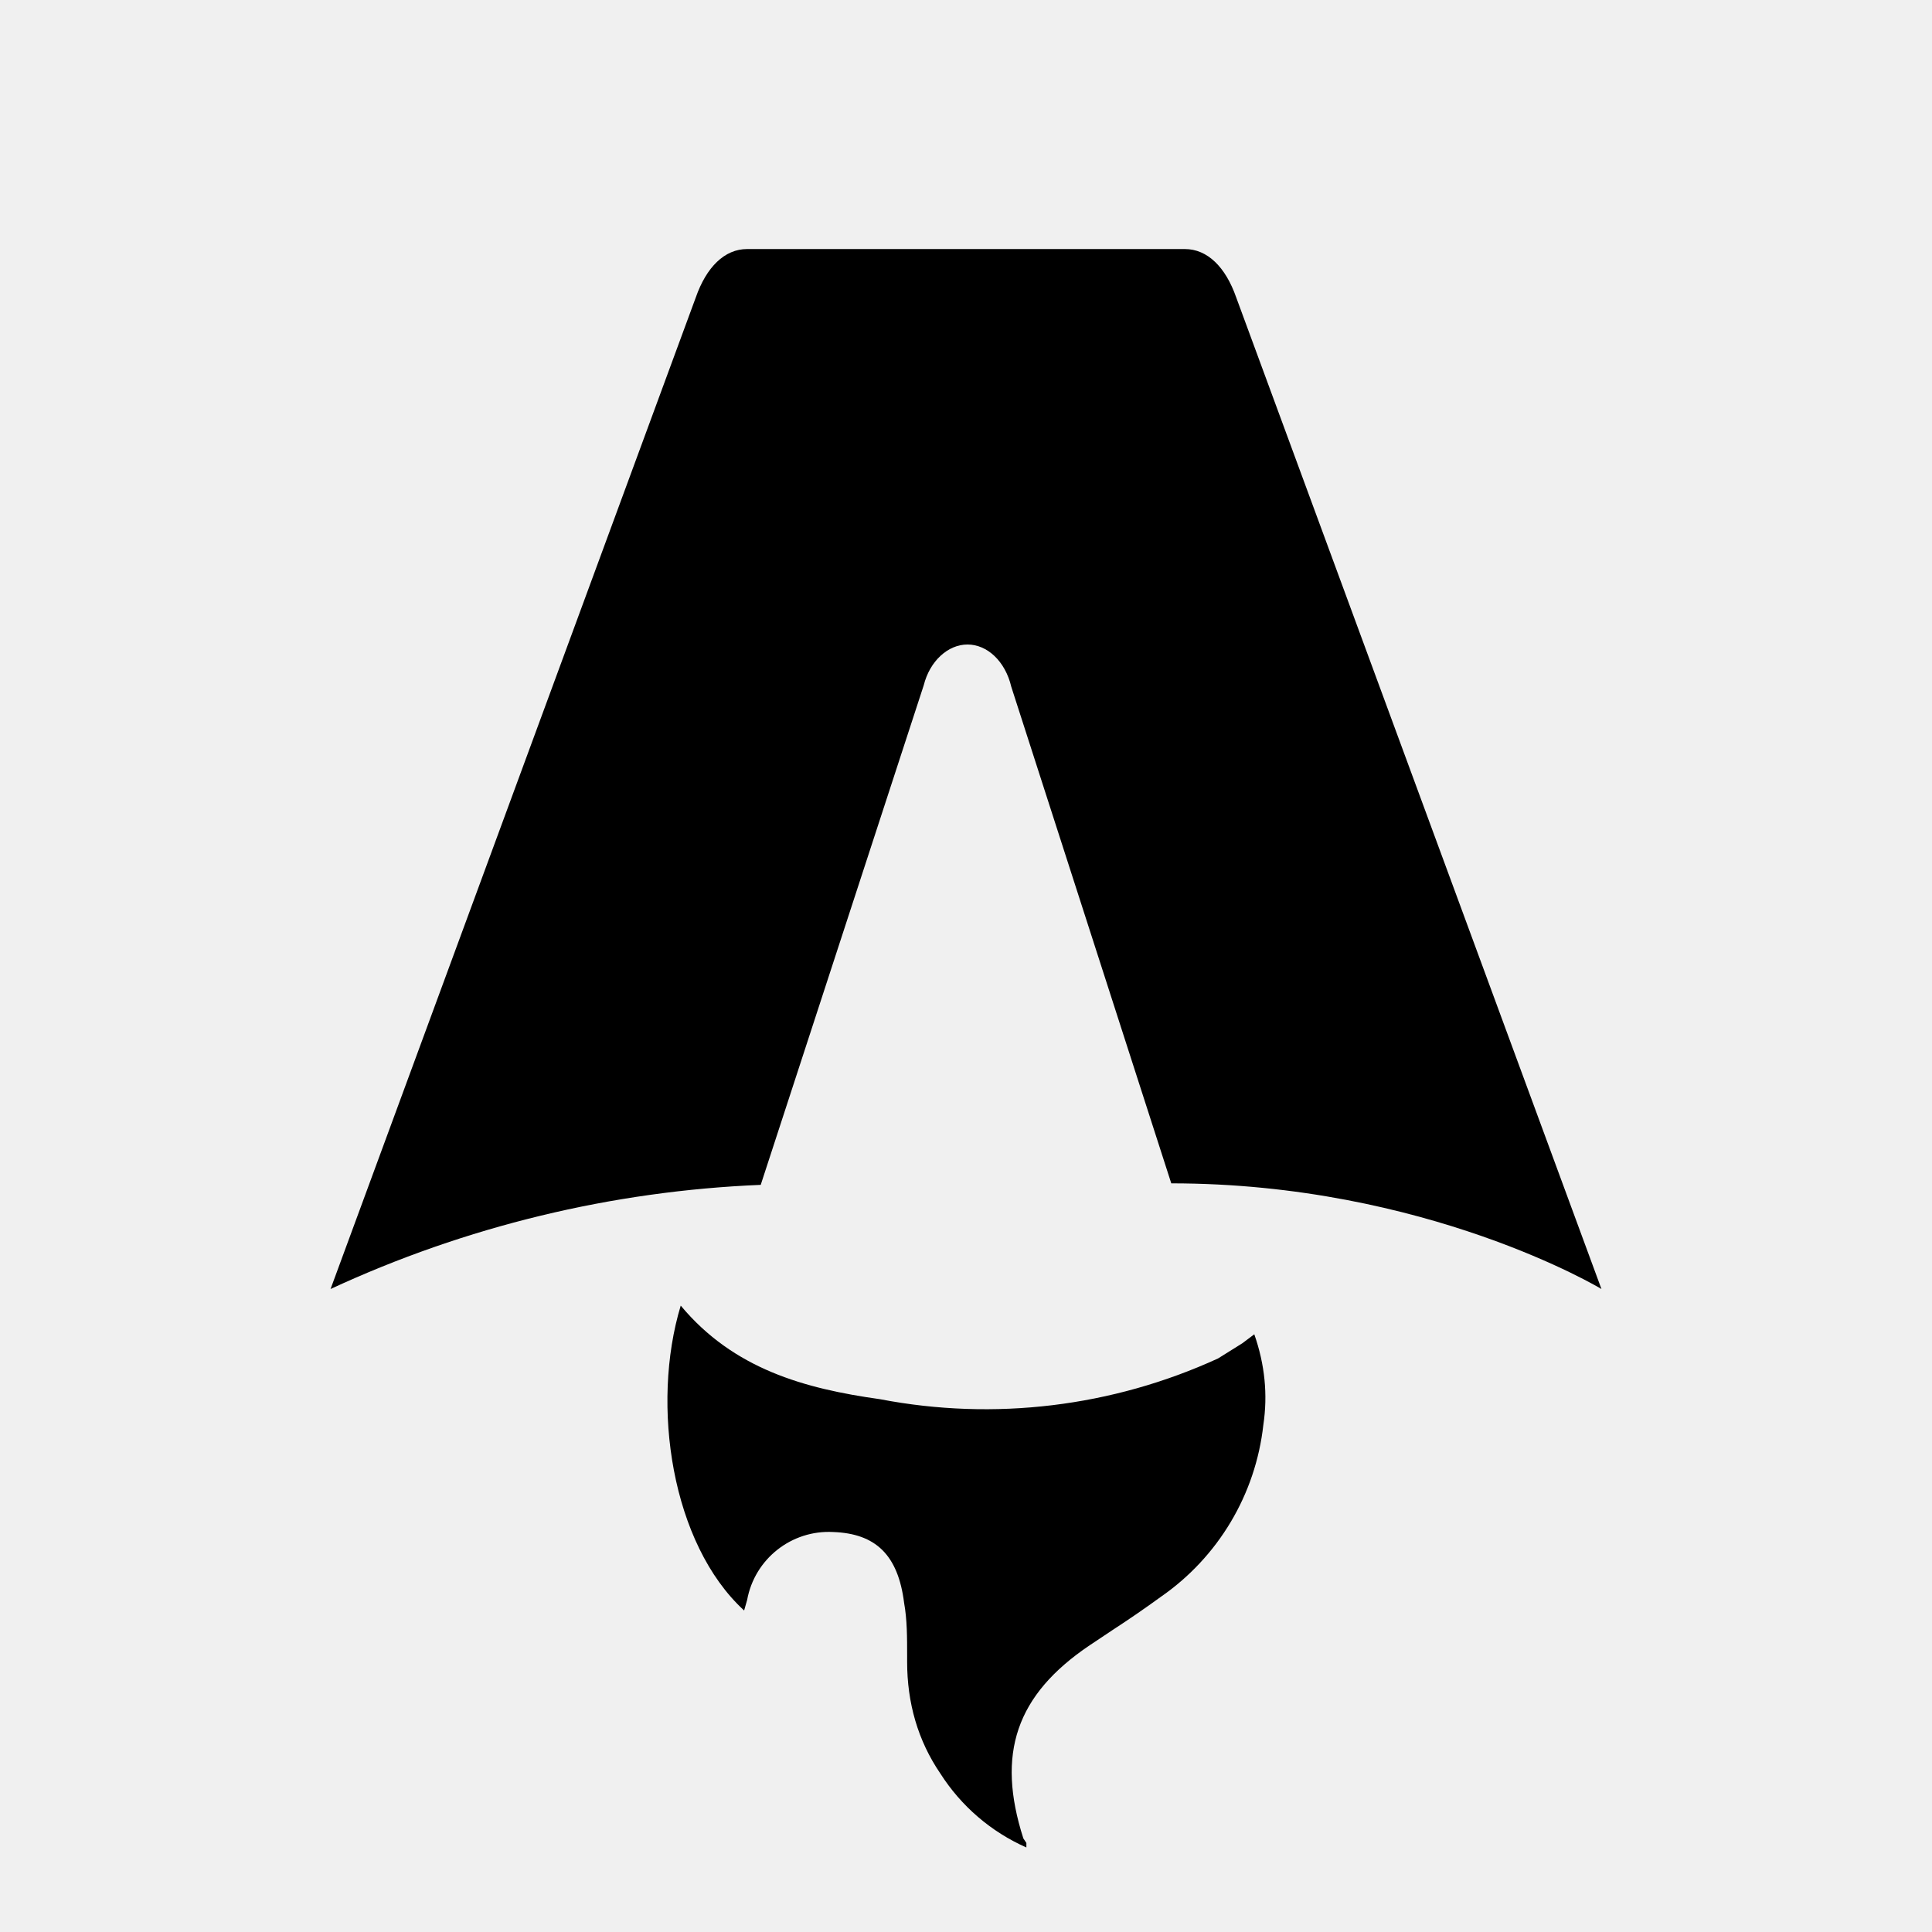
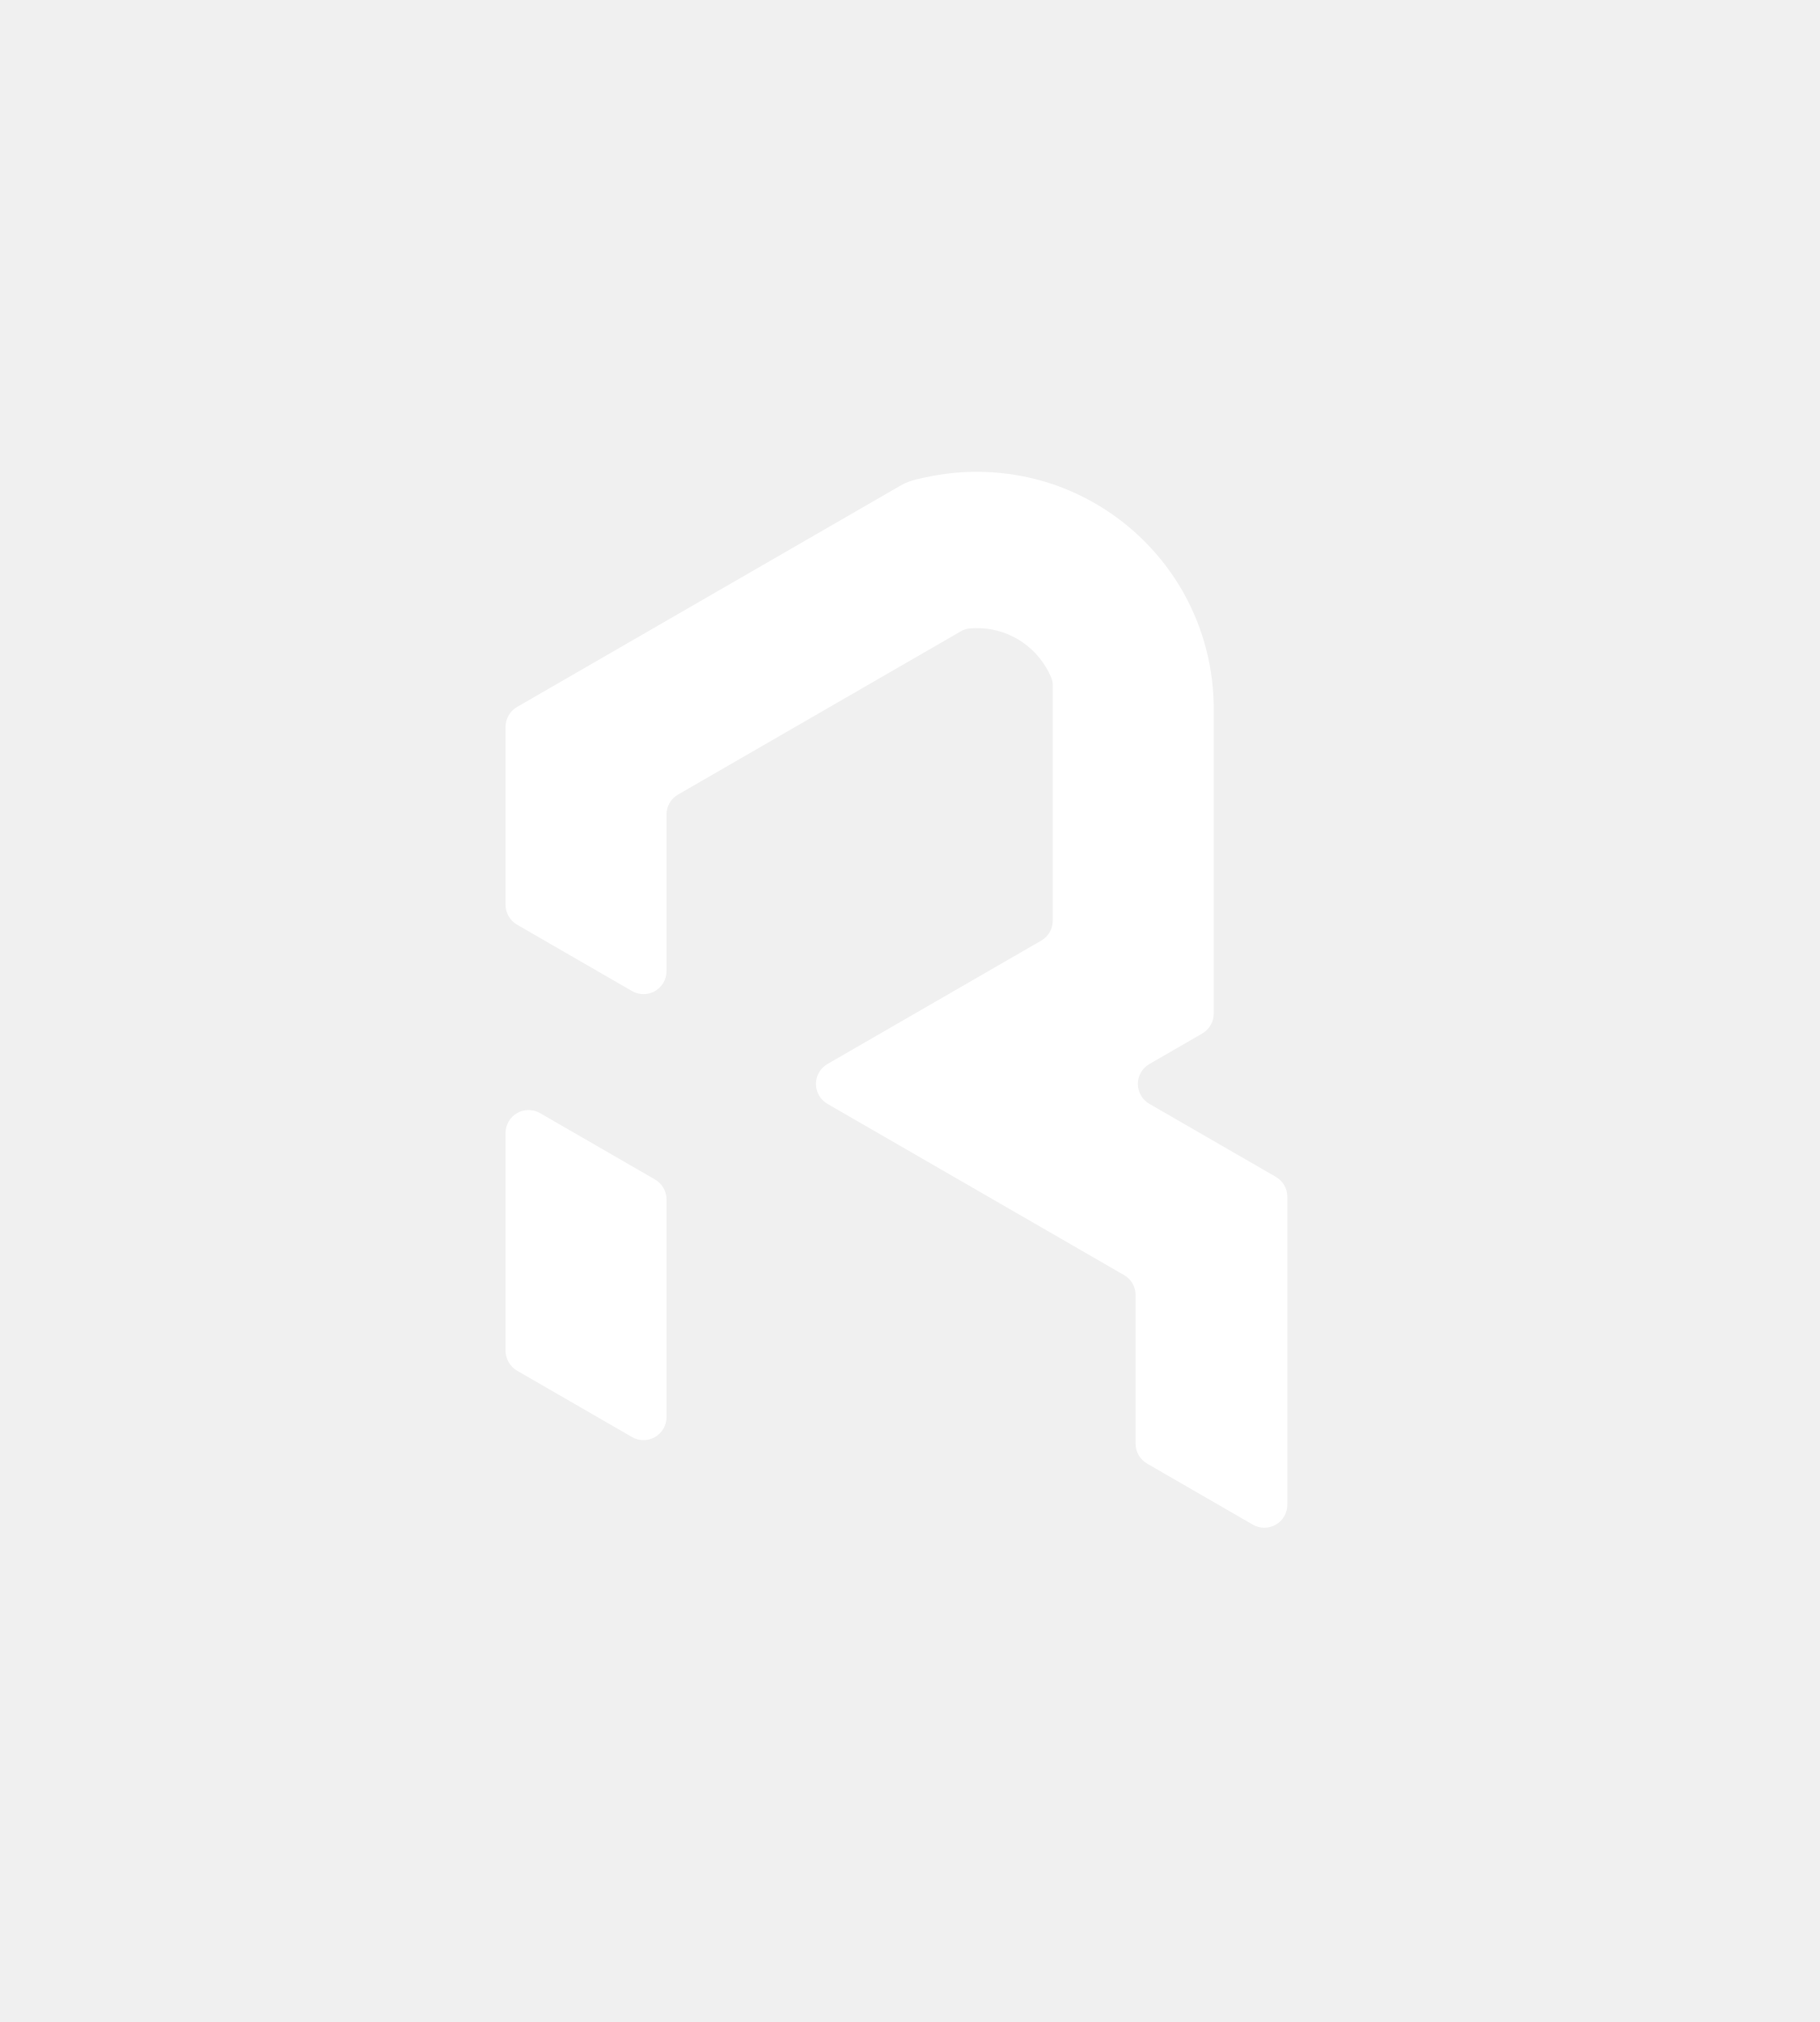
- <svg xmlns="http://www.w3.org/2000/svg" fill="none" viewBox="0 0 128 128">
-   <path d="M50.4 78.5a75.1 75.1 0 0 0-28.5 6.9l24.2-65.7c.7-2 1.9-3.2 3.4-3.2h29c1.5 0 2.7 1.2 3.4 3.2l24.2 65.7s-11.6-7-28.5-7L67 45.5c-.4-1.7-1.6-2.8-2.9-2.8-1.3 0-2.5 1.1-2.9 2.7L50.4 78.5Zm-1.1 28.2Zm-4.2-20.2c-2 6.6-.6 15.8 4.2 20.2a17.5 17.5 0 0 1 .2-.7 5.5 5.5 0 0 1 5.7-4.5c2.8.1 4.3 1.5 4.7 4.7.2 1.1.2 2.3.2 3.5v.4c0 2.7.7 5.2 2.2 7.4a13 13 0 0 0 5.7 4.9v-.3l-.2-.3c-1.8-5.6-.5-9.5 4.4-12.8l1.5-1a73 73 0 0 0 3.2-2.2 16 16 0 0 0 6.8-11.4c.3-2 .1-4-.6-6l-.8.6-1.6 1a37 37 0 0 1-22.4 2.7c-5-.7-9.7-2-13.2-6.2Z" />
-   <style>
-         path { fill: #000; }
-         @media (prefers-color-scheme: dark) {
-             path { fill: #FFF; }
-         }
-     </style>
+ <svg xmlns="http://www.w3.org/2000/svg" width="36" height="40" fill="none">
+   <path d="M0 13.695a8.889 8.889 0 0 1 5.323-8.142l9.11-3.99a8.89 8.89 0 0 1 7.133 0l9.111 3.99A8.889 8.889 0 0 1 36 13.695v11.824a8.889 8.889 0 0 1-5 7.993l-9.11 4.433a8.889 8.889 0 0 1-7.78 0L5 33.512a8.889 8.889 0 0 1-5-7.993V13.695Z" />
+   <path fill="#fff" d="M10.682 22.02a.455.455 0 0 0-.682.394v4.307c0 .162.087.312.227.394l2.274 1.313a.455.455 0 0 0 .683-.394v-4.307a.455.455 0 0 0-.228-.394l-2.274-1.313ZM18.4 9.424c-.195.04-.403.076-.577.176l-7.596 4.386a.455.455 0 0 0-.227.393v3.519c0 .163.087.313.227.394l2.274 1.313a.455.455 0 0 0 .683-.394v-3.099c0-.162.086-.312.227-.393l5.594-3.23a.418.418 0 0 1 .167-.056 1.585 1.585 0 0 1 1.516.765c.042.068.078.14.109.215.02.048.027.1.027.151v4.65a.455.455 0 0 1-.227.393l-4.23 2.442a.455.455 0 0 0 0 .788l5.867 3.387c.141.081.228.231.228.394v2.94c0 .163.086.314.227.395l2.092 1.208a.455.455 0 0 0 .683-.394v-6.092a.455.455 0 0 0-.228-.394l-2.501-1.444a.455.455 0 0 1 0-.788l1.046-.604a.455.455 0 0 0 .227-.394v-5.988a4.698 4.698 0 0 0-.596-2.333 4.706 4.706 0 0 0-2.588-2.151 4.722 4.722 0 0 0-2.424-.155Z" />
</svg>
